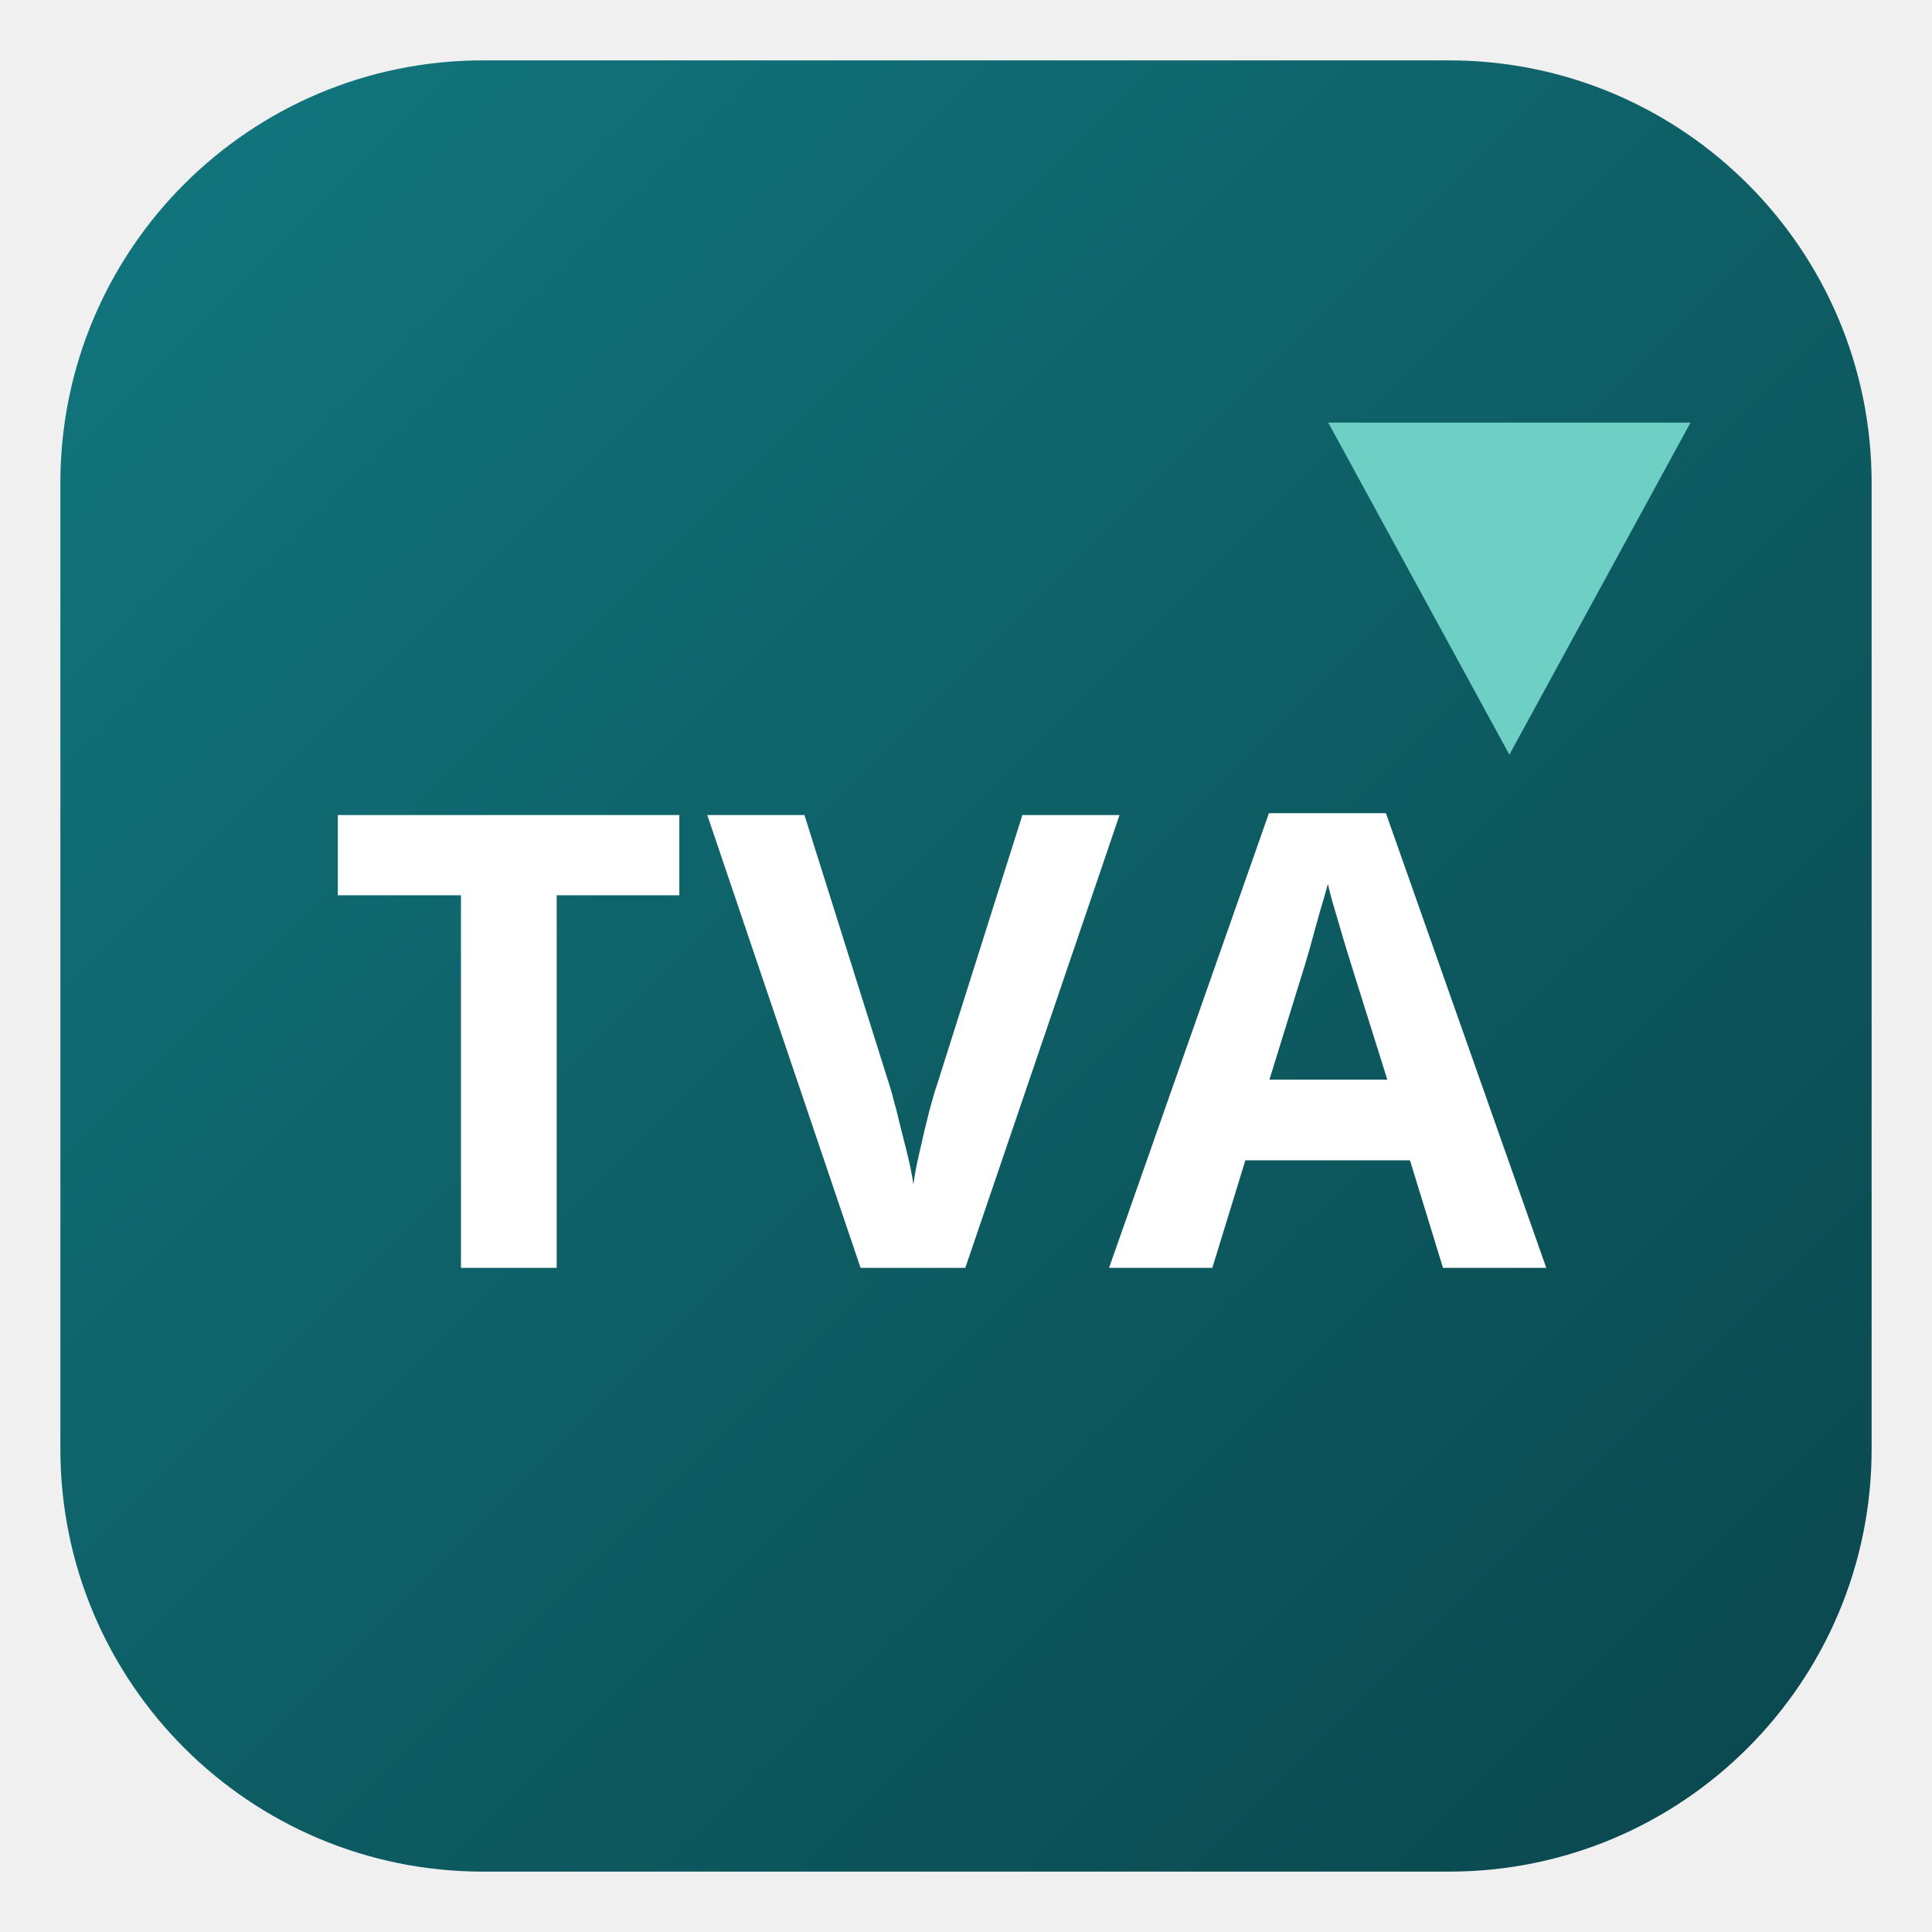
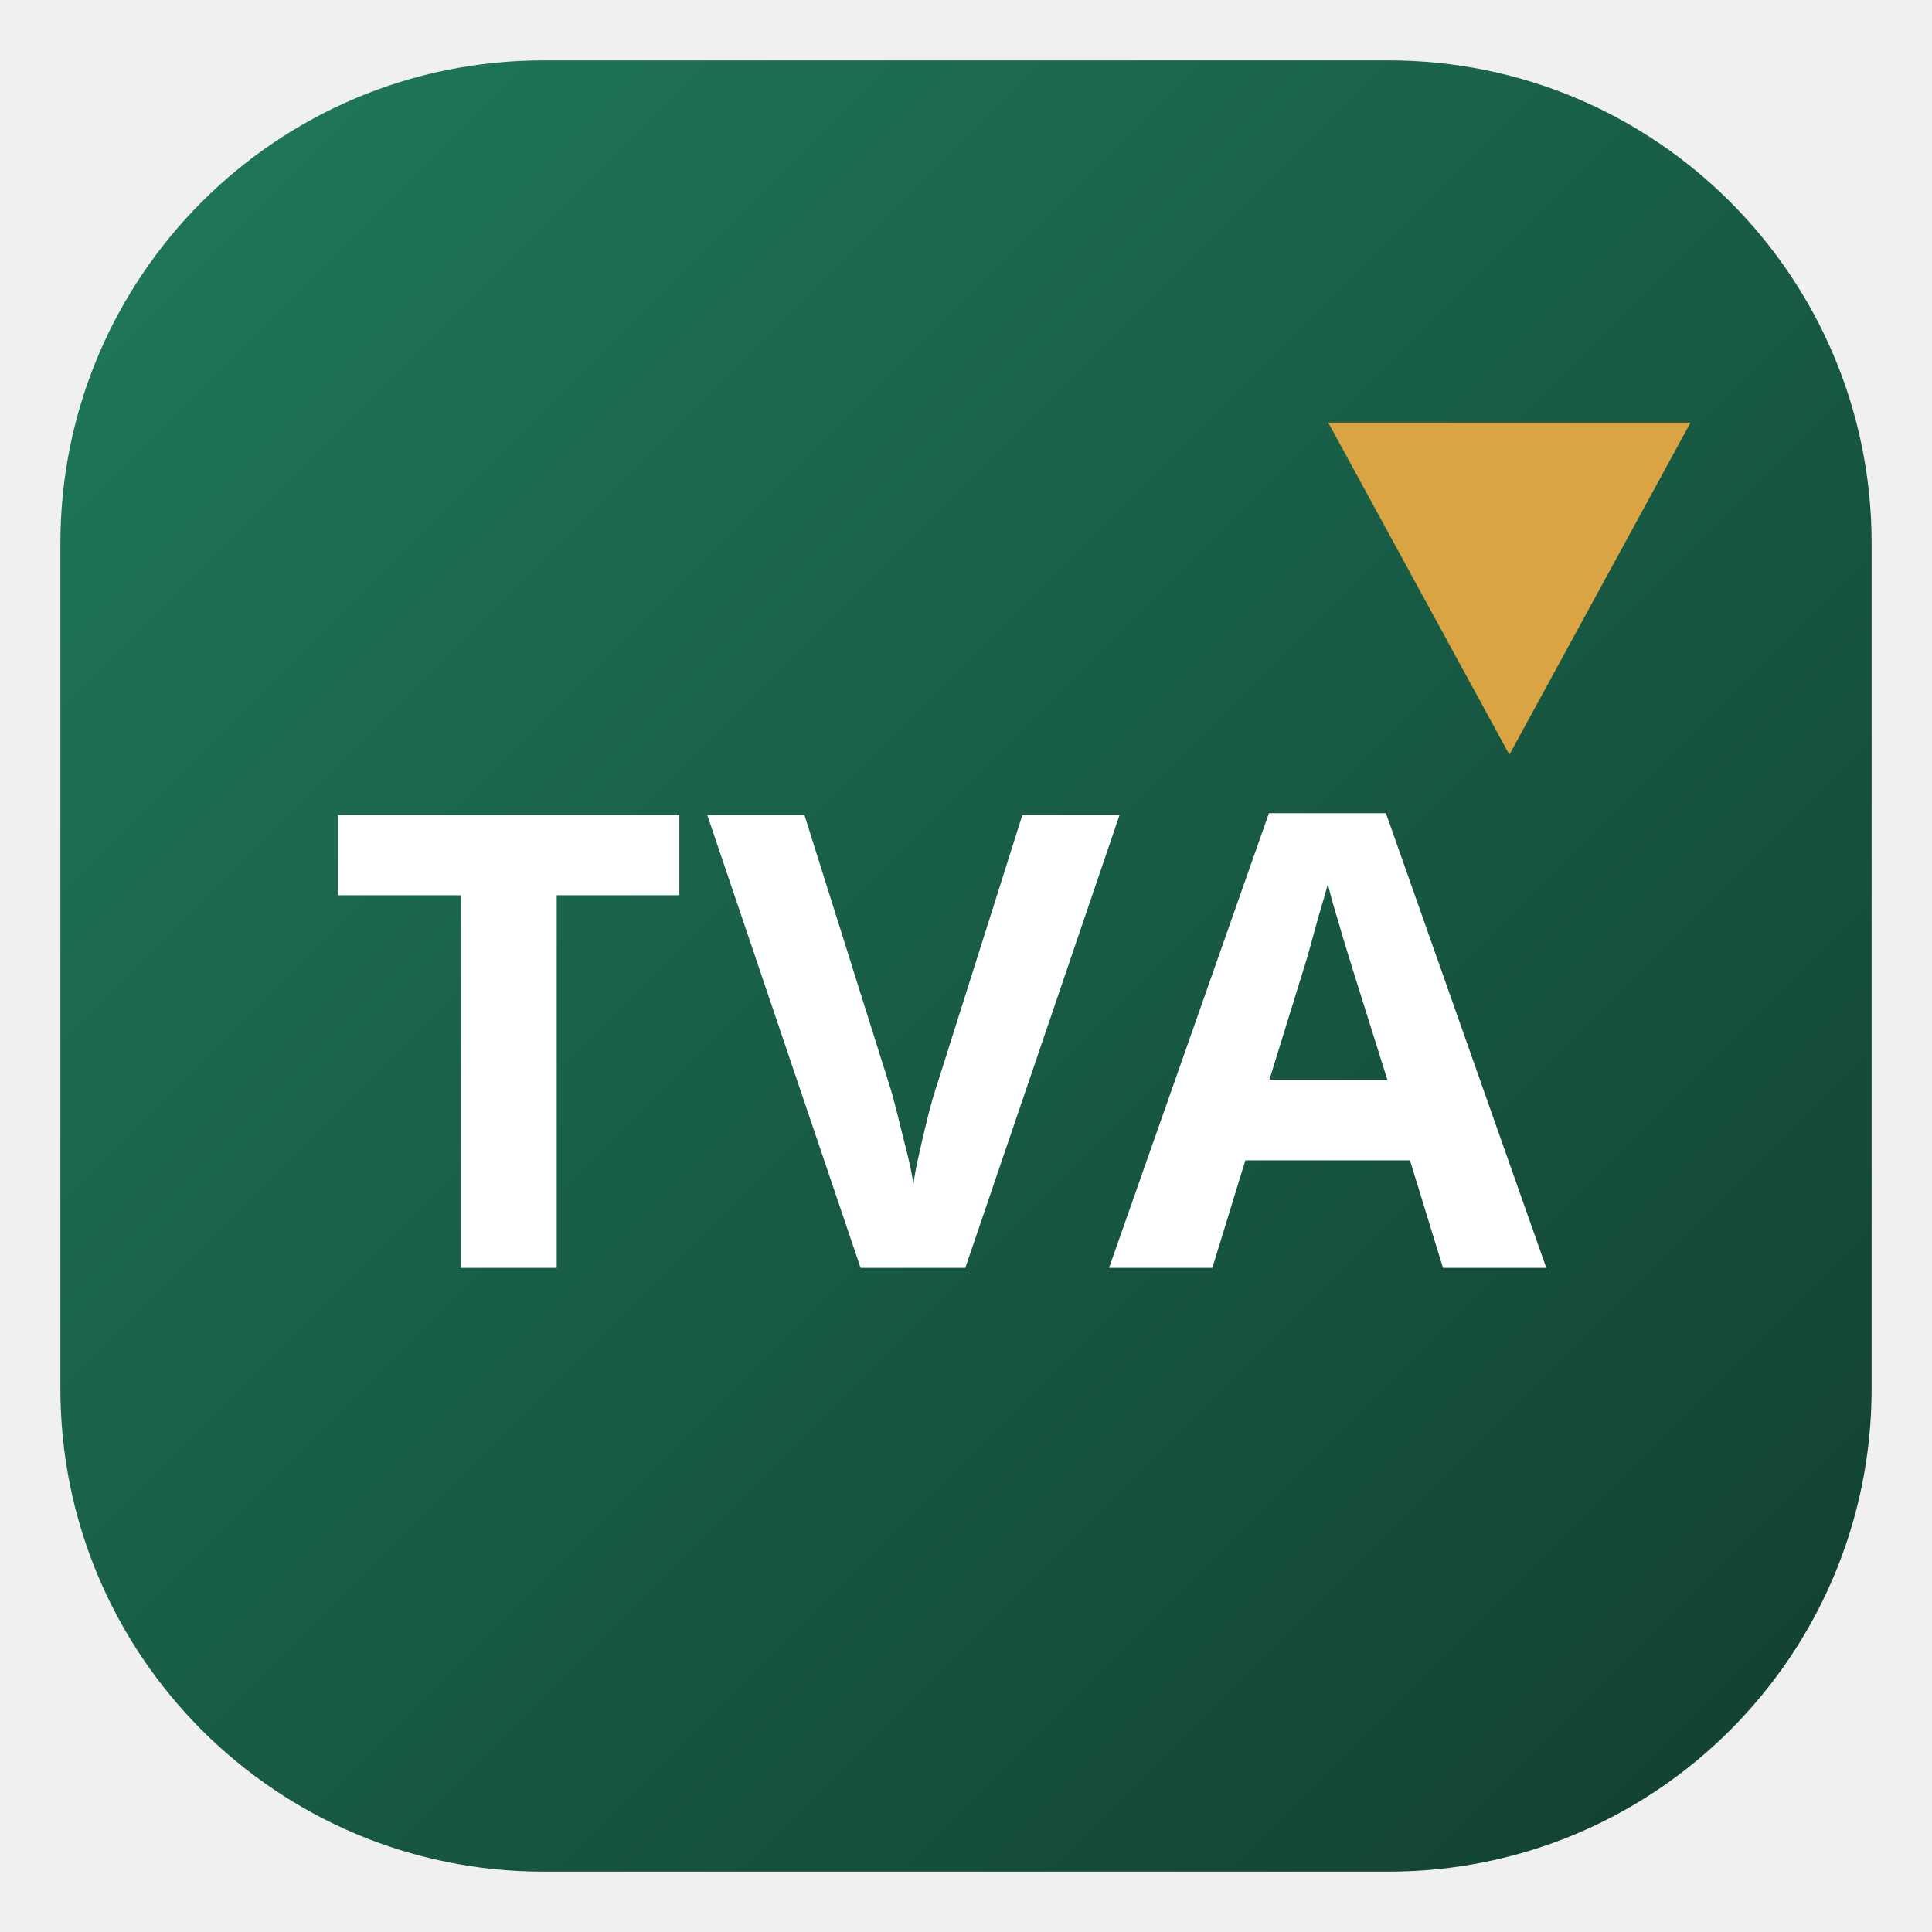
<svg xmlns="http://www.w3.org/2000/svg" viewBox="0 0 64 64">
  <defs>
    <linearGradient id="g" x1="0" y1="0" x2="1" y2="1">
-       <stop offset="0" stop-color="#12777f" />
-       <stop offset="1" stop-color="#0a464c" />
+       <stop offset="0" stop-color="#1f7a5c" />
+       <stop offset="1" stop-color="#123f2f" />
    </linearGradient>
  </defs>
-   <rect x="2" y="2" width="60" height="60" rx="14" fill="url(#g)" />
-   <path d="M44 14 L56 14 L50 25 Z" fill="#6ecfc4" />
-   <text x="31" y="42" font-family="Archivo, Segoe UI, sans-serif" font-size="21" font-weight="800" fill="#ffffff" text-anchor="middle" letter-spacing="0.5">TVA</text>
+   <rect x="2" y="2" width="60" height="60" rx="16" fill="url(#g)" />
+   <path d="M44 14 L56 14 L50 25 Z" fill="#d9a441" />
+   <text x="31" y="42" font-family="Space Grotesk, Segoe UI, sans-serif" font-size="21" font-weight="700" fill="#ffffff" text-anchor="middle" letter-spacing="0.5">TVA</text>
</svg>
